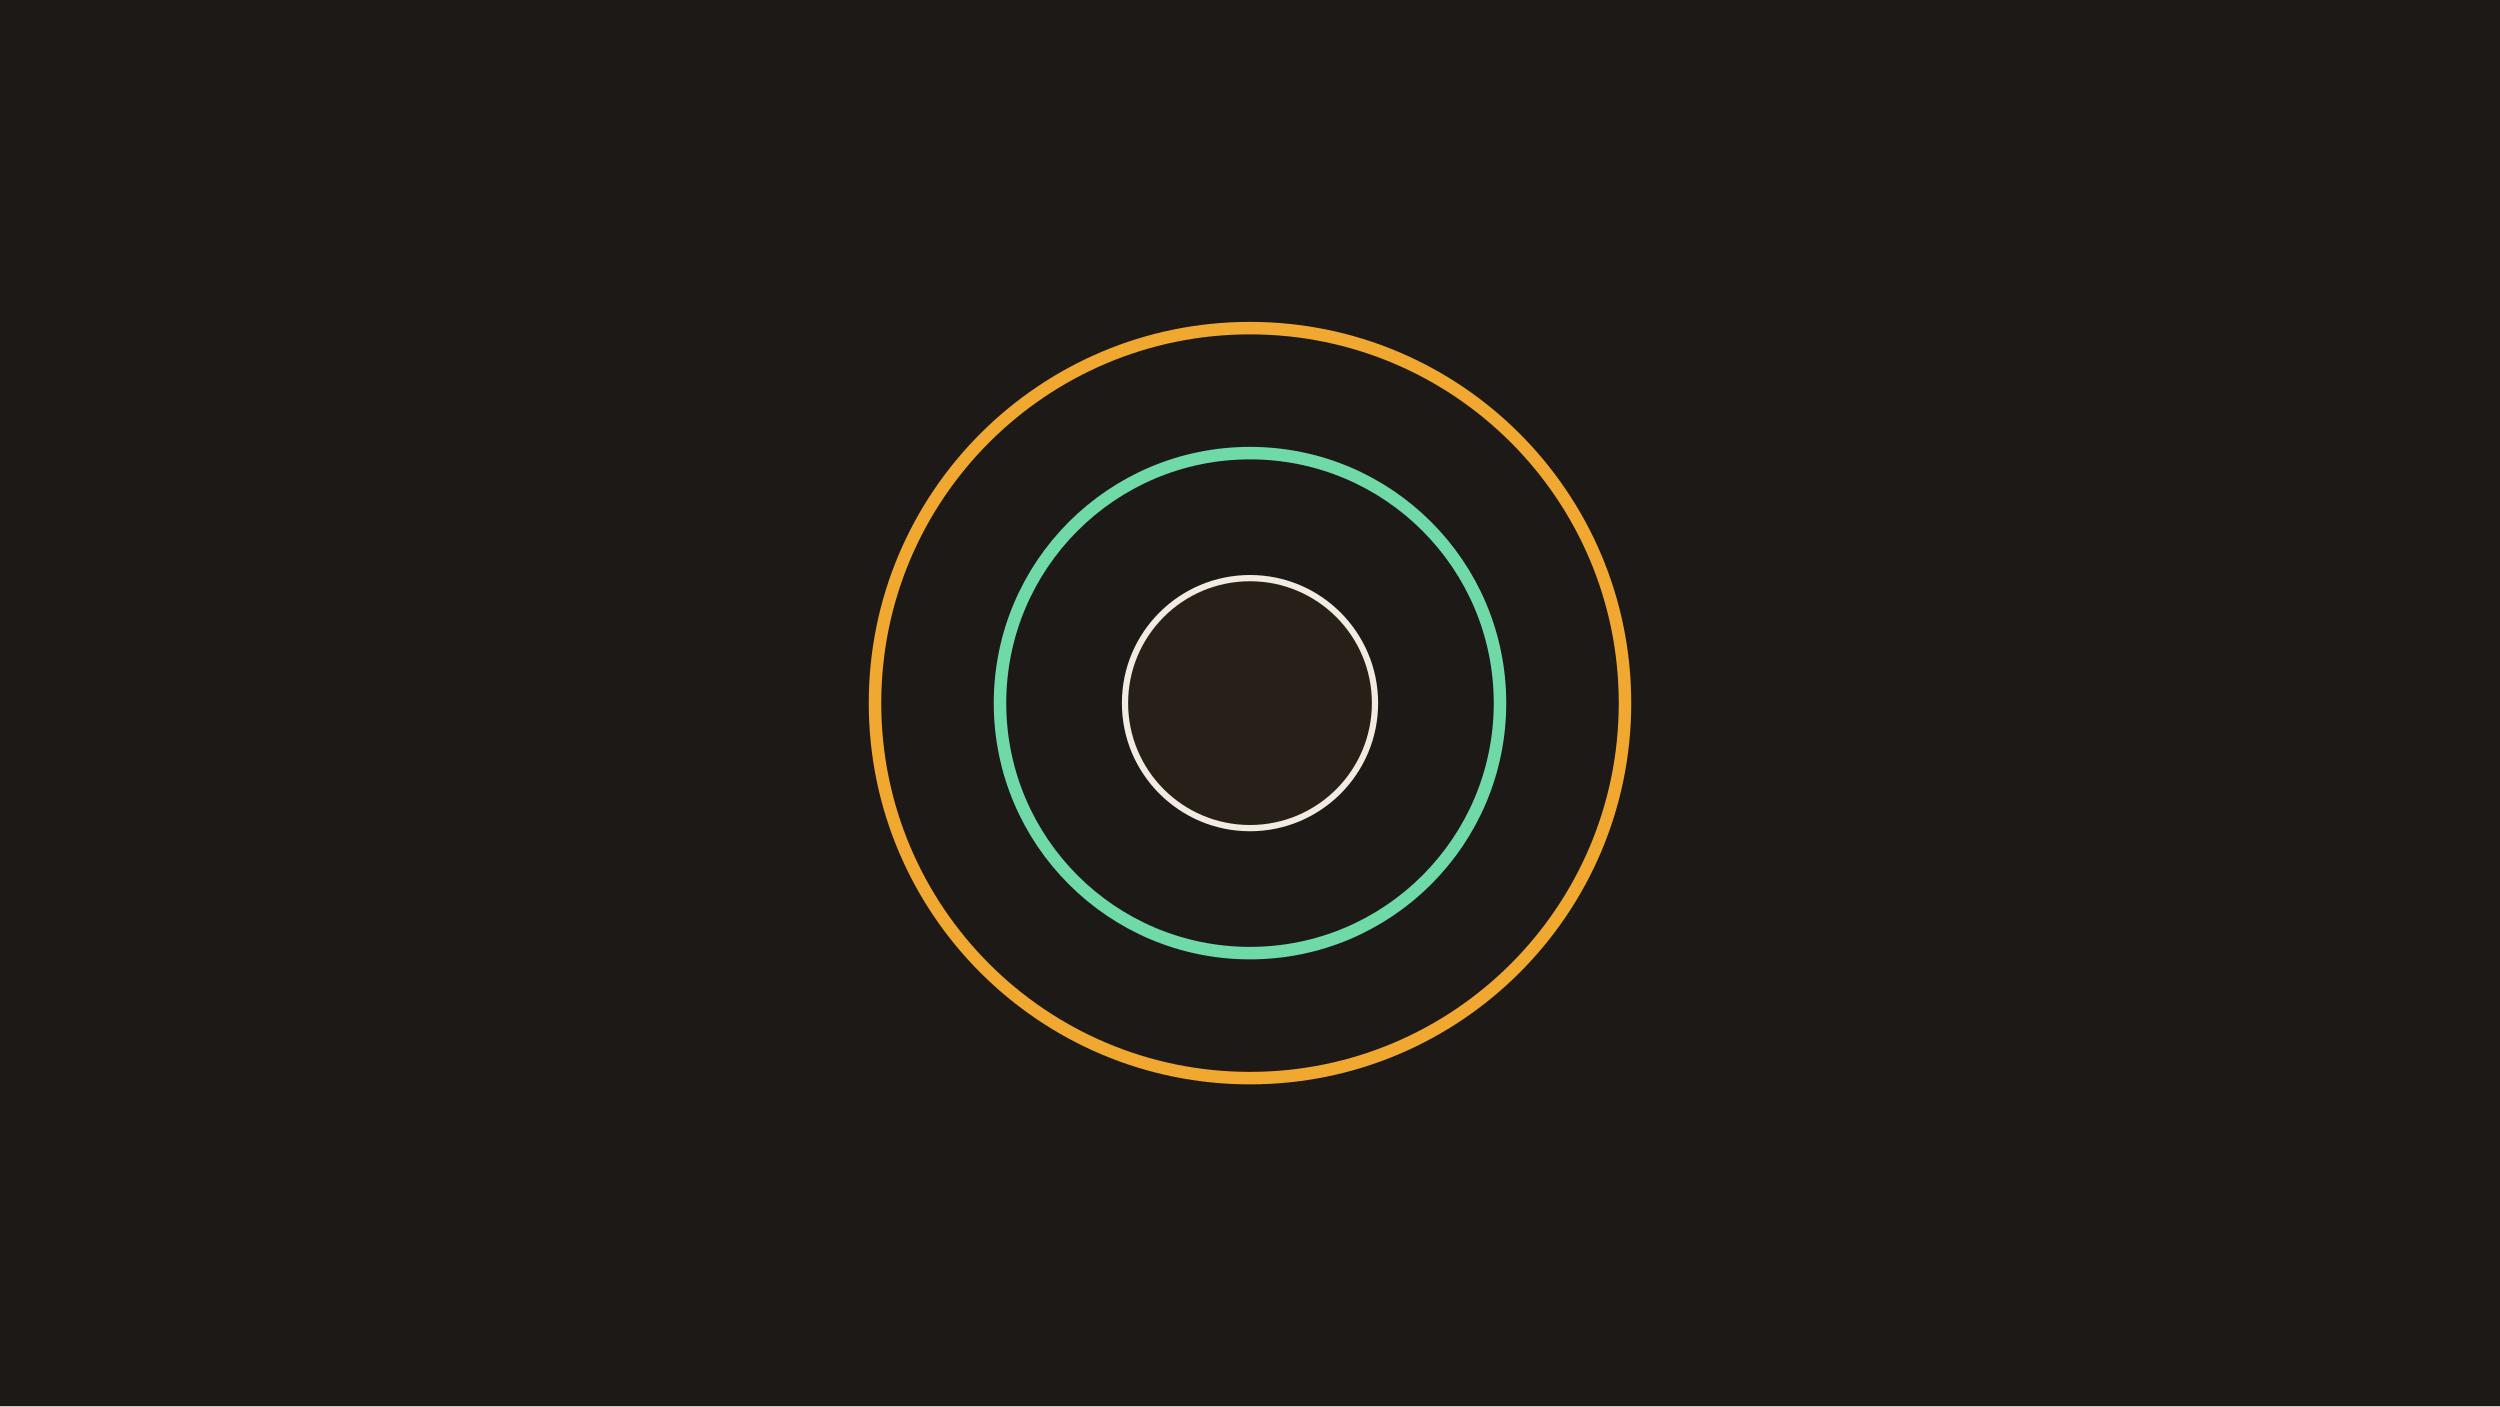
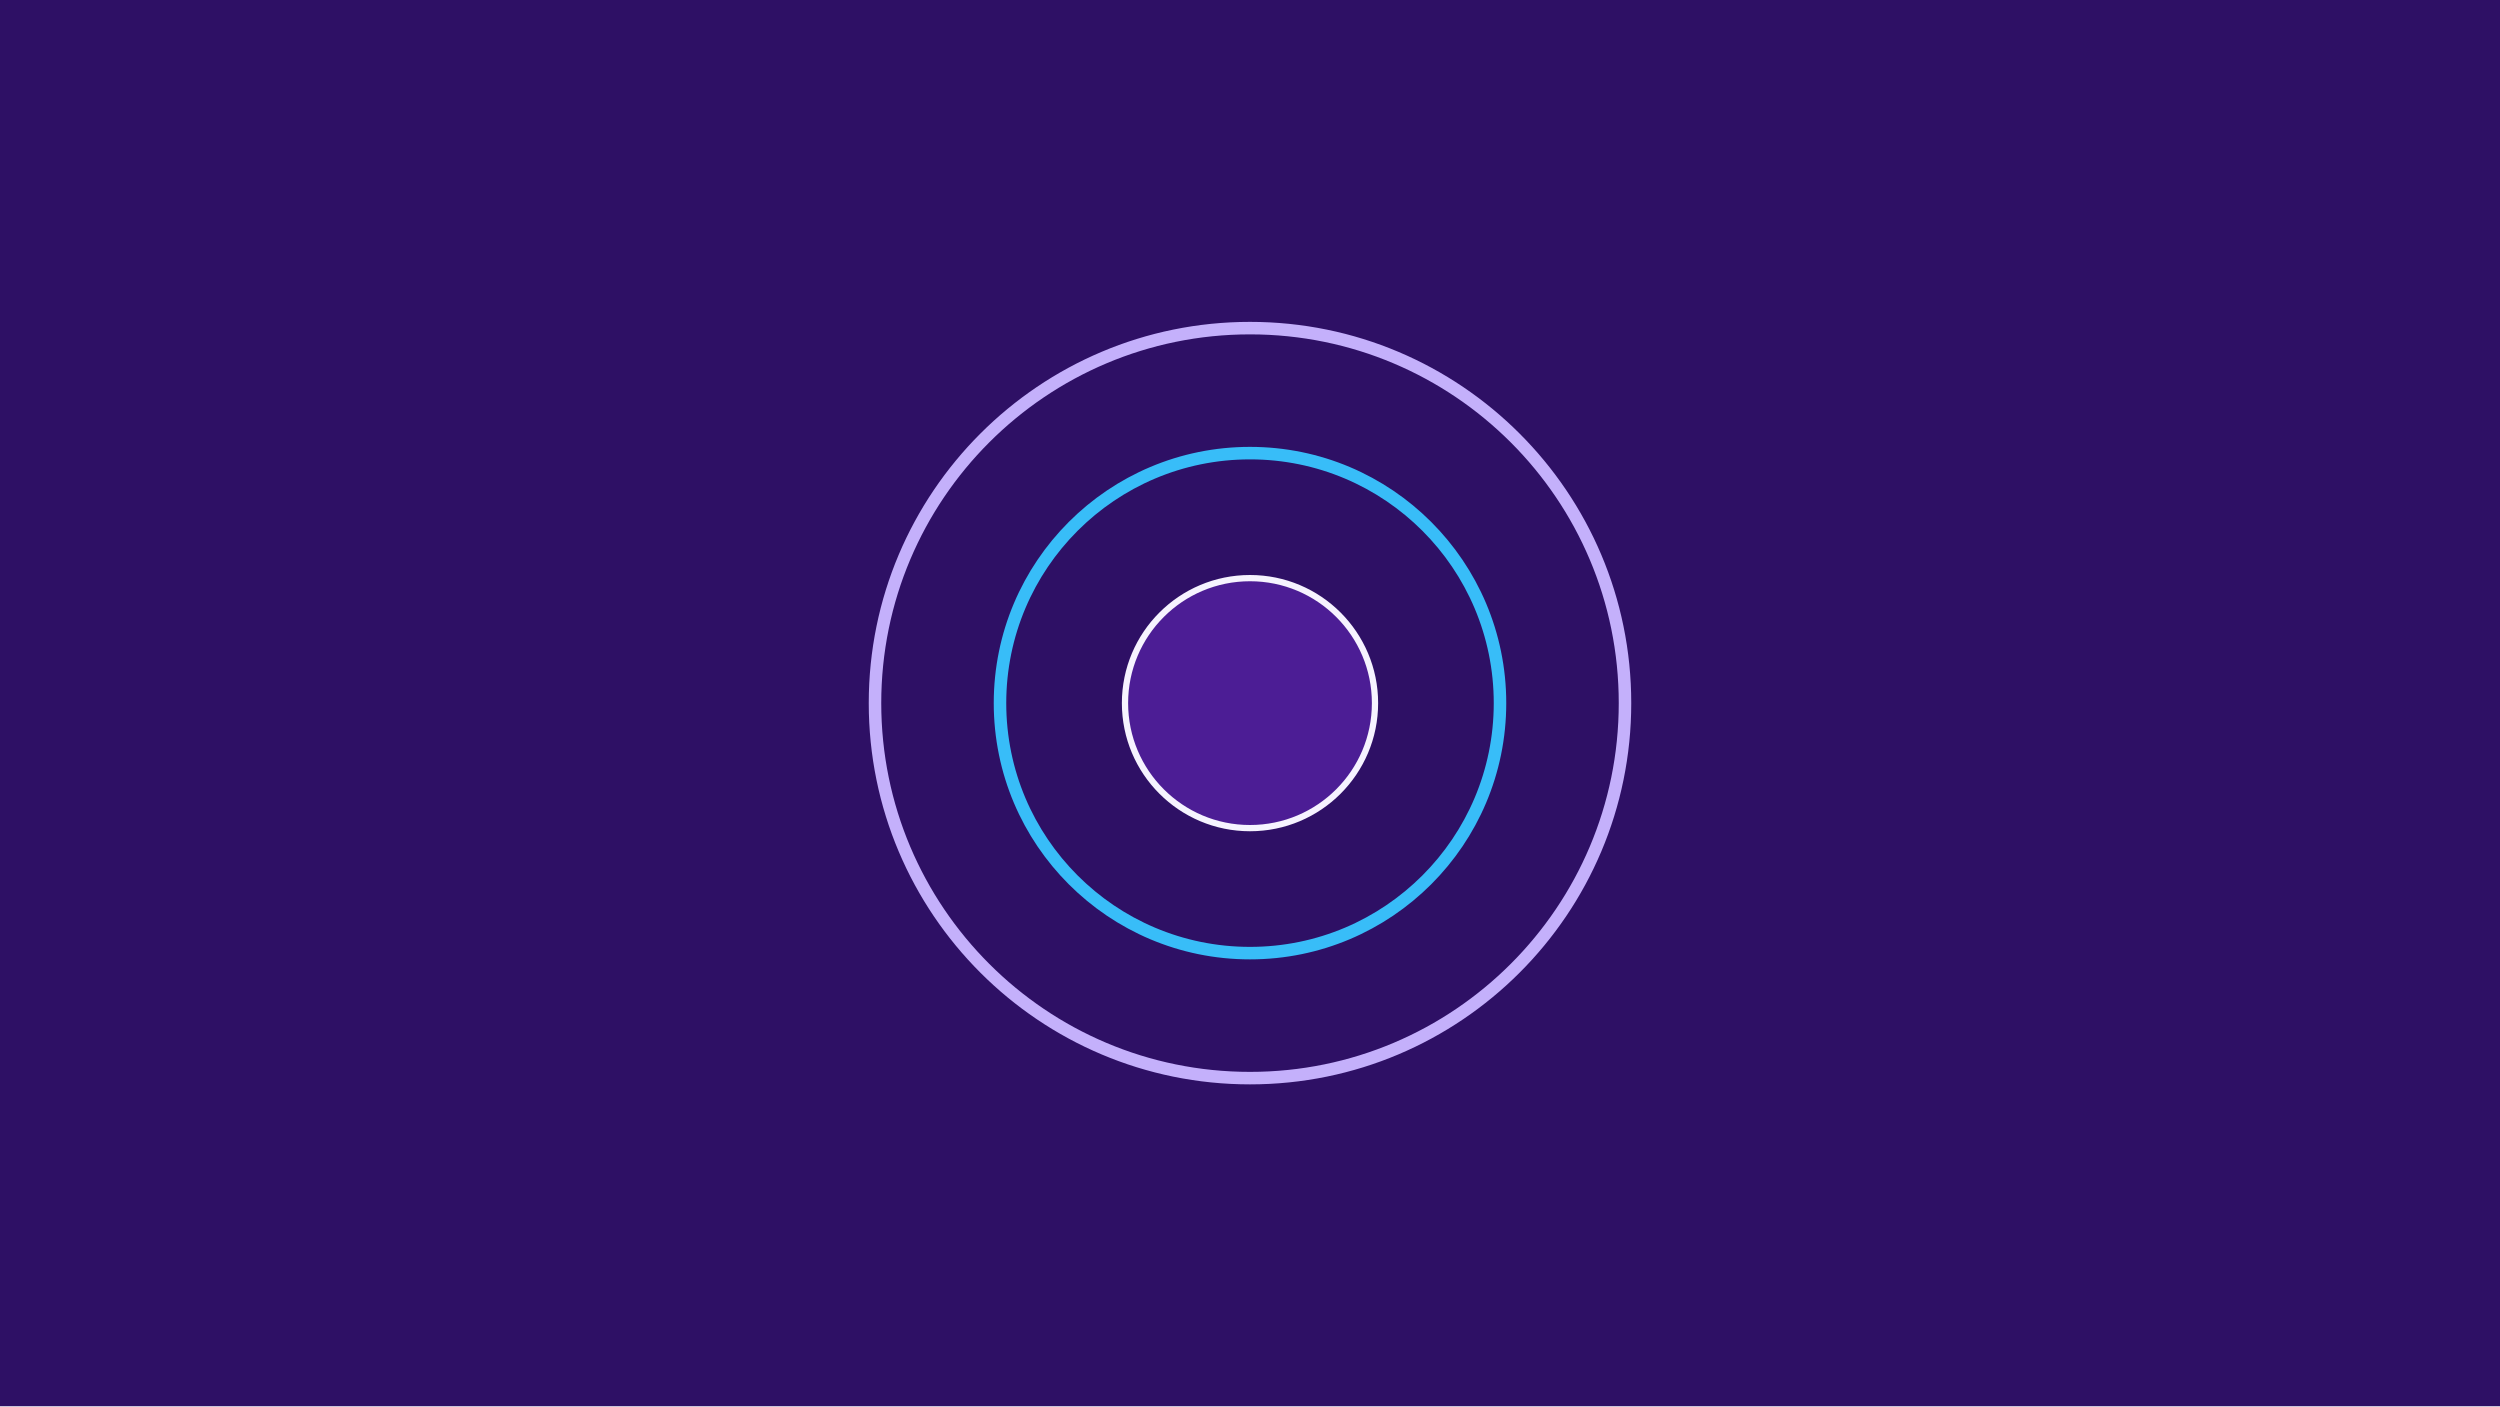
<svg xmlns="http://www.w3.org/2000/svg" width="800" height="450" viewBox="0 0 800 450">
-   <rect width="800" height="450" fill="#1d1916" />
-   <circle cx="400" cy="225" r="120" fill="none" stroke="#f0a830" stroke-width="4" />
-   <circle cx="400" cy="225" r="80" fill="none" stroke="#6fd9a8" stroke-width="4" />
-   <circle cx="400" cy="225" r="40" fill="#262019" stroke="#f1ebe2" stroke-width="2" />
+   <rect width="800" height="450" fill="#2e1065" />
+   <circle cx="400" cy="225" r="120" fill="none" stroke="#c4b0fb" stroke-width="4" />
+   <circle cx="400" cy="225" r="80" fill="none" stroke="#38bdf8" stroke-width="4" />
+   <circle cx="400" cy="225" r="40" fill="#4c1d95" stroke="#f6f3ff" stroke-width="2" />
</svg>
